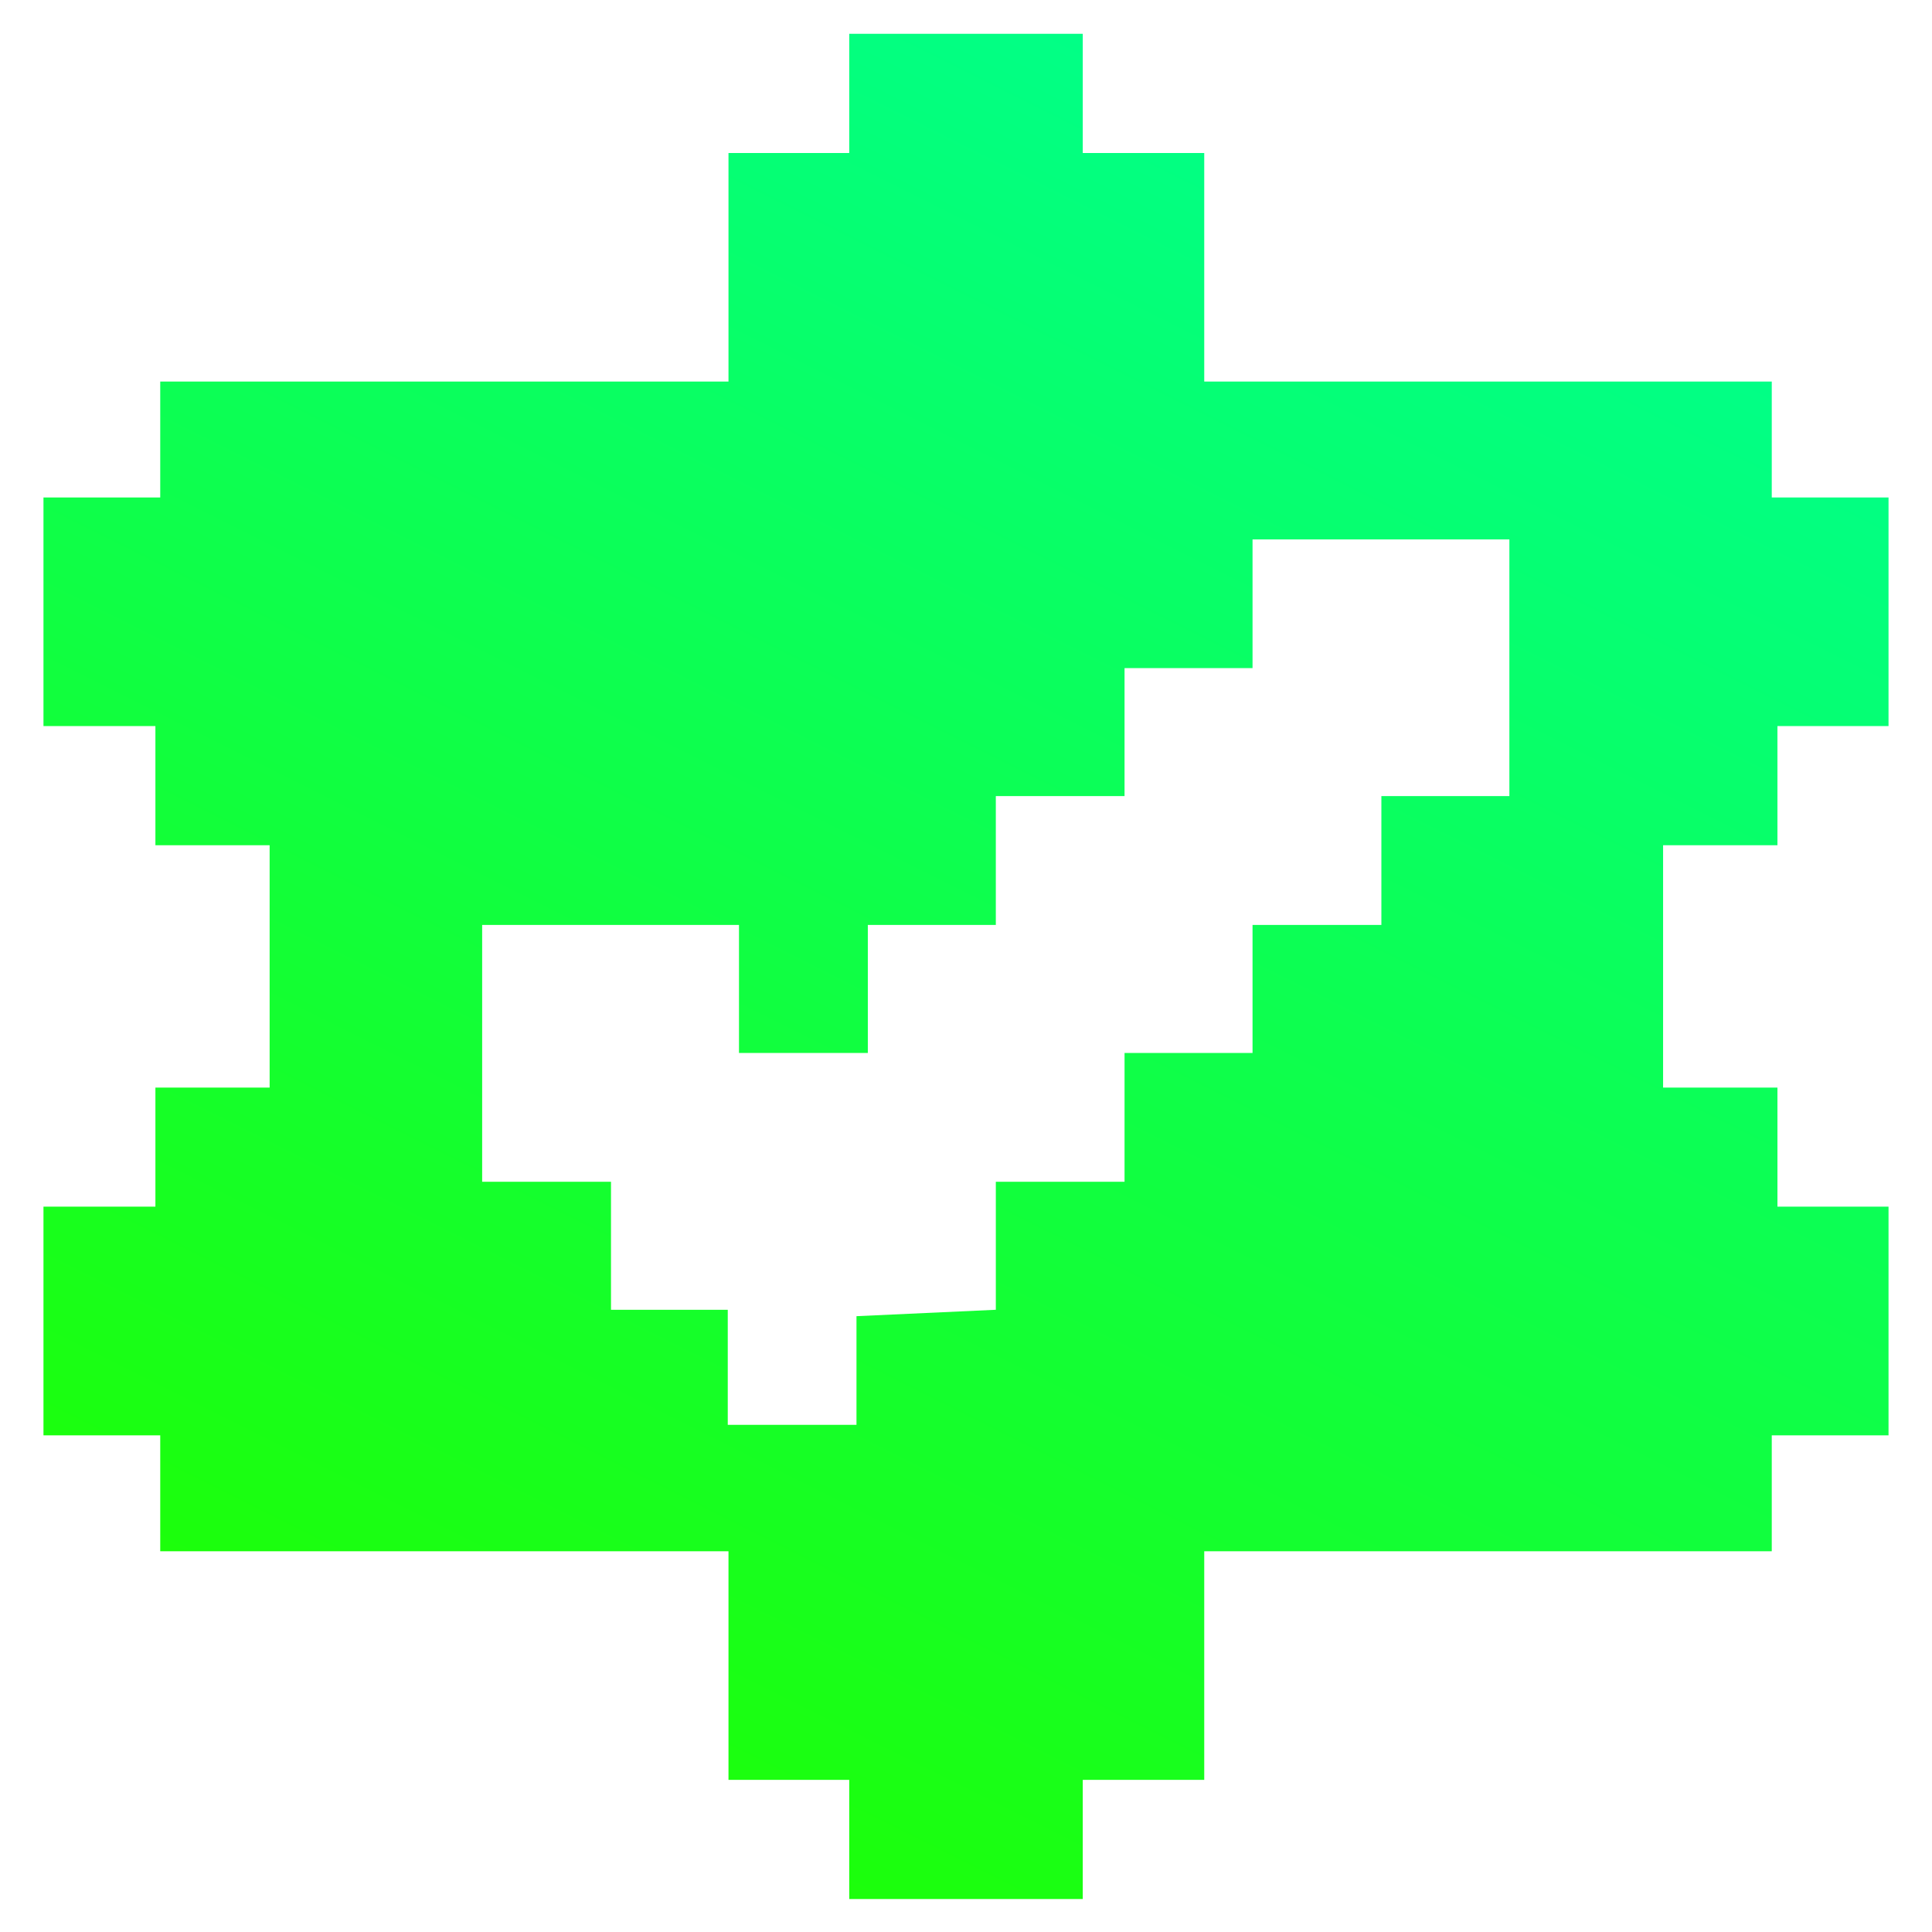
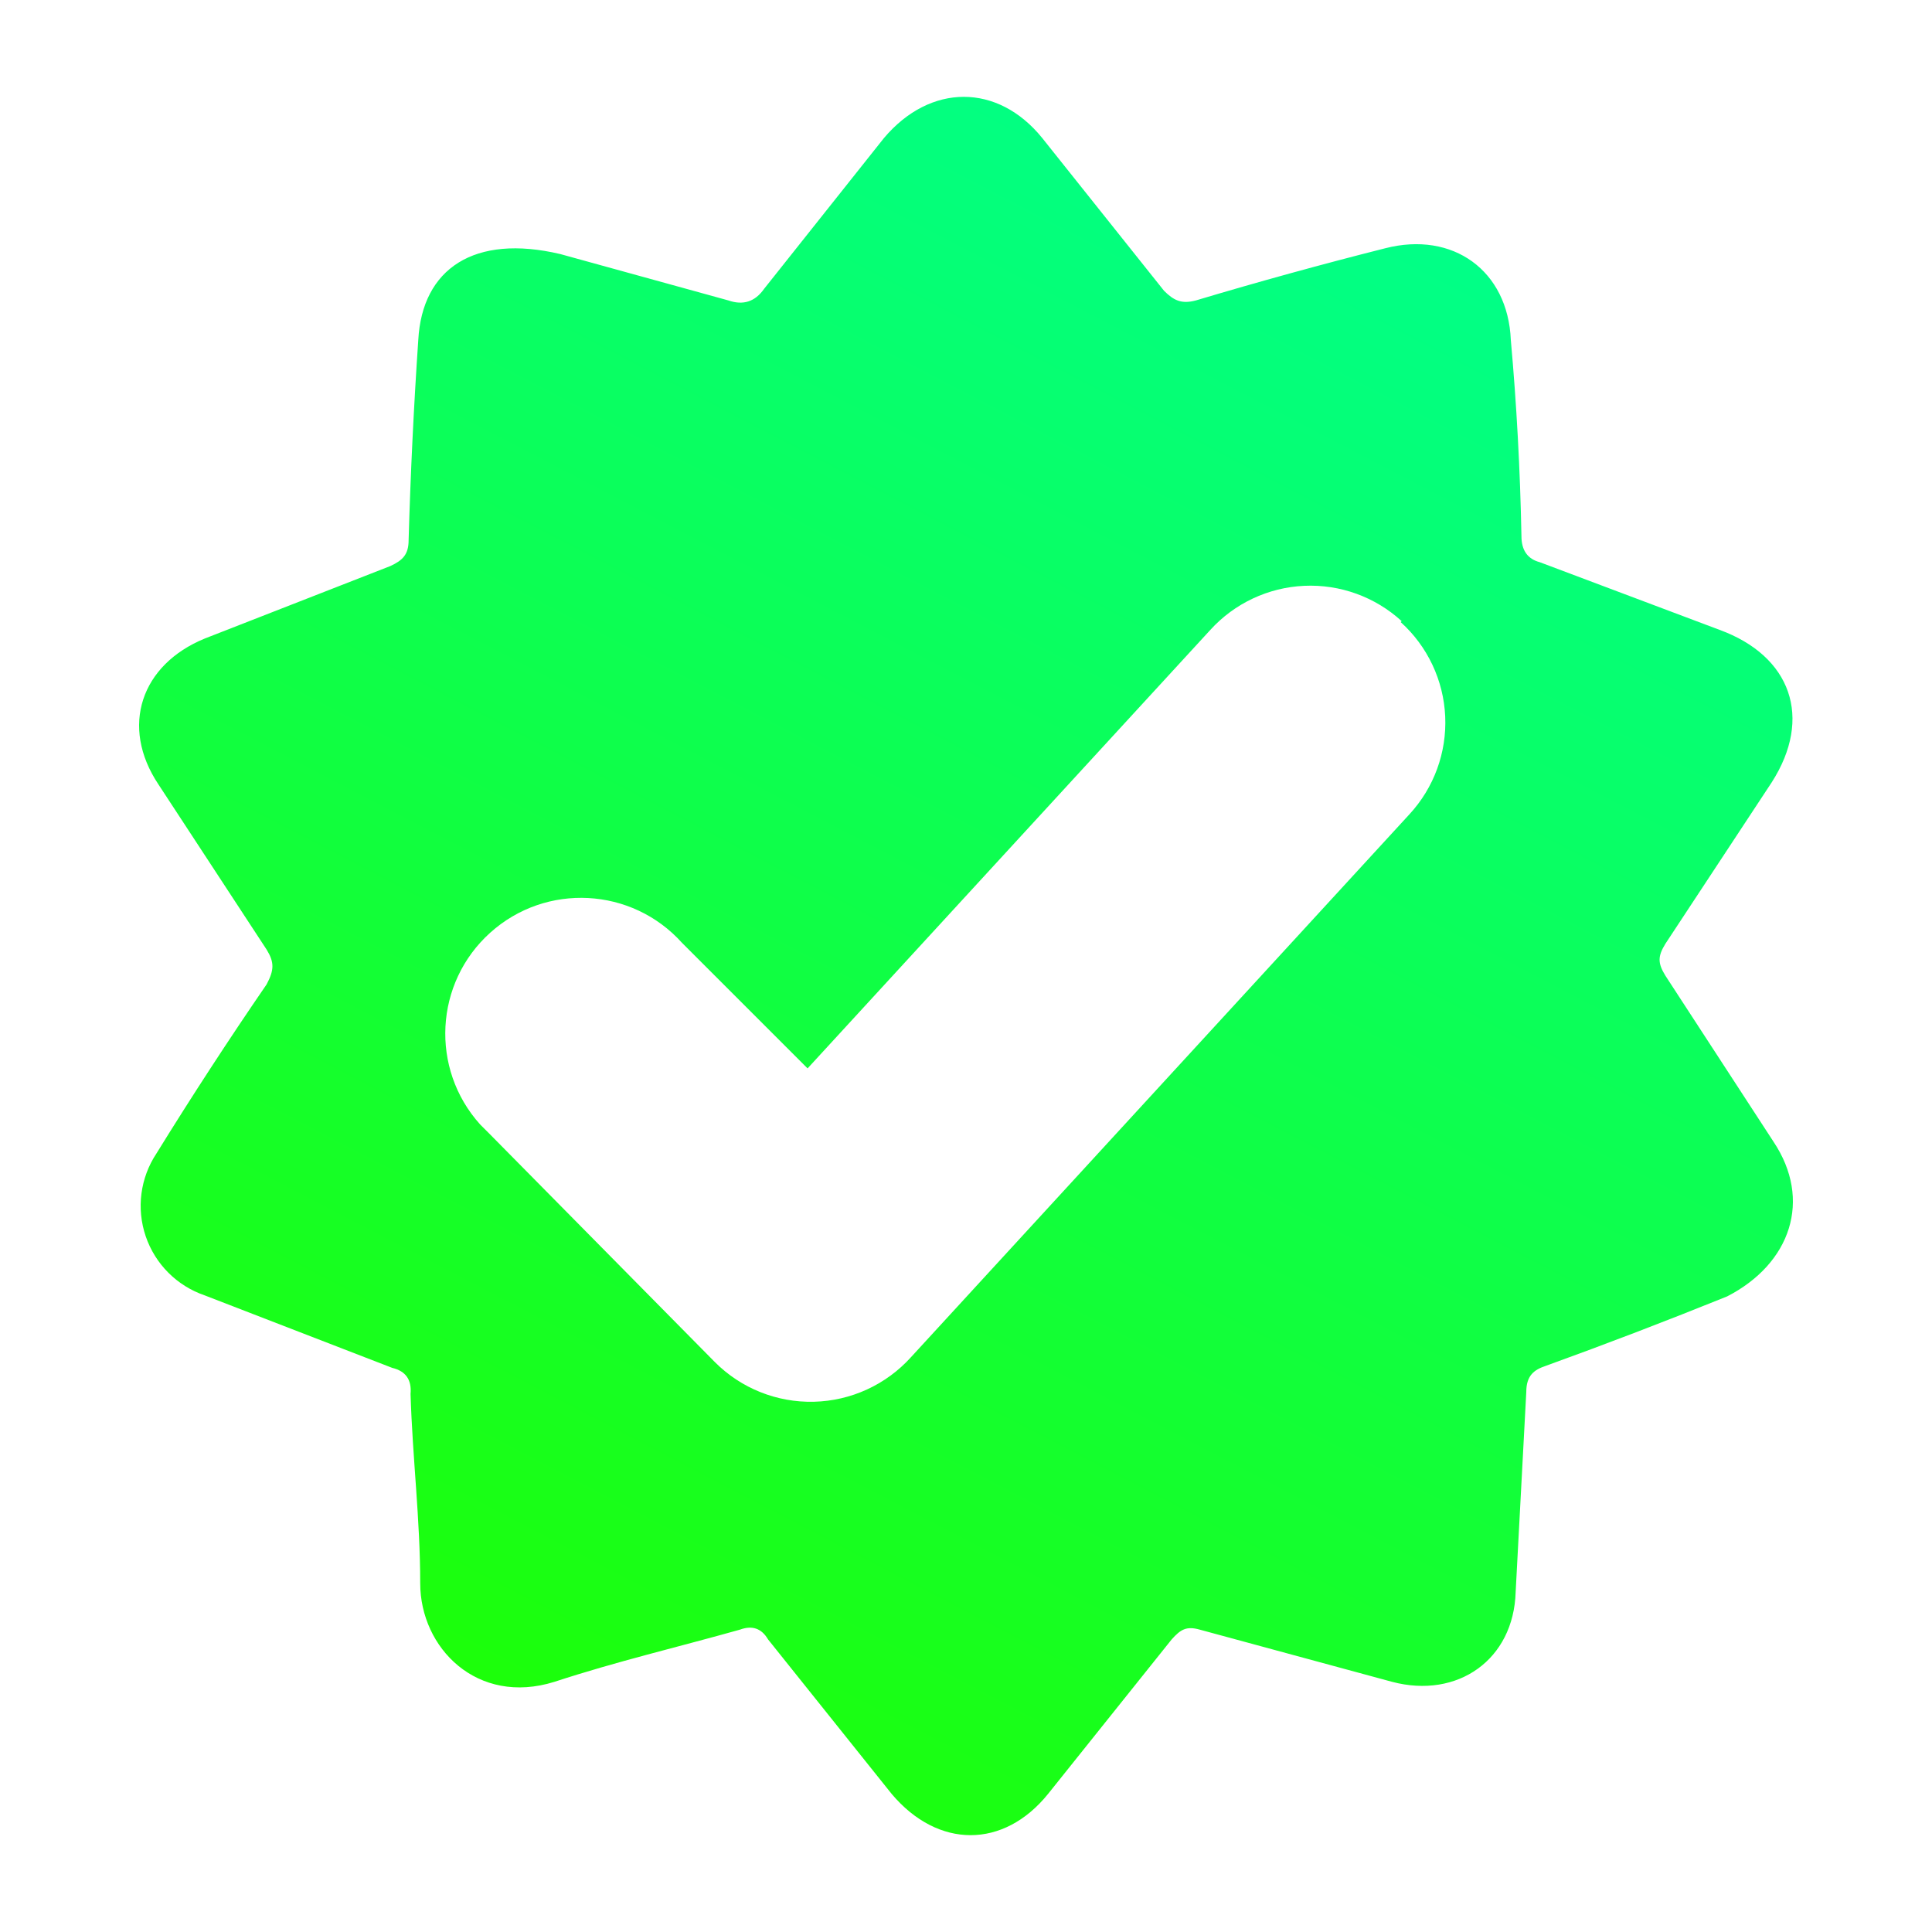
- <svg xmlns="http://www.w3.org/2000/svg" width="16" height="16" viewBox="0 0 16 16" fill="none">
+ <svg xmlns="http://www.w3.org/2000/svg" width="20" height="20" viewBox="0 0 20 20" fill="none">
+   <path fill="url(#VerifiedBadge__a)" fill-rule="evenodd" d="M9.15 1.43c.48-.57 1.18-.57 1.64 0l1.26 1.58c.1.1.18.14.33.1q.97-.29 1.96-.54c.7-.18 1.27.23 1.3.95q.09 1 .11 2.03 0 .22.19.27l1.86.7c.74.27.97.91.54 1.58l-1.1 1.67c-.08.13-.08.2 0 .33l1.12 1.72c.4.6.18 1.26-.48 1.6q-.94.38-1.88.72c-.12.04-.2.1-.2.27l-.11 2.07c-.02.7-.6 1.11-1.28.93l-1.99-.54c-.14-.04-.2 0-.29.1l-1.28 1.6c-.46.57-1.14.57-1.62 0l-1.28-1.6q-.1-.17-.29-.1c-.64.18-1.28.33-1.92.54-.8.25-1.39-.35-1.39-1.02 0-.66-.08-1.3-.1-1.96q.02-.22-.19-.27l-1.94-.75a.98.98 0 0 1-.5-1.47q.55-.89 1.14-1.75c.08-.15.08-.23 0-.36L1.64 8.12c-.4-.6-.18-1.24.48-1.51l1.92-.75c.13-.06.19-.12.19-.27q.03-1.04.1-2.07c.04-.74.58-1.1 1.47-.89l1.74.48q.23.08.37-.12zm5.36 5a1.4 1.4 0 0 0-1.98.09l-4.17 4.54-1.3-1.3a1.4 1.4 0 0 0-2.09 1.88l.1.1L7.4 14.1a1.4 1.4 0 0 0 2.03-.05l5.16-5.62a1.4 1.4 0 0 0-.09-1.99" clip-rule="evenodd" />
  <defs>
-     <linearGradient id="badge-verified-gradient_verified" x1="25.333%" y1="99.375%" x2="73.541%" y2="2.917%" gradientUnits="objectBoundingBox">
-       <stop stop-color="#1EFF00" />
-       <stop offset="0.99" stop-color="#00FF8C" />
+     <linearGradient id="VerifiedBadge__a" x1="5.58" x2="14.78" y1="19.2" y2="1.51" gradientUnits="userSpaceOnUse">
+       <stop stop-color="#1eff00" />
+       <stop offset=".99" stop-color="#00ff8c" />
    </linearGradient>
  </defs>
-   <path d="M14.72 7V6.013H15.64V4.12H14.673V3.16H9.973V1.267H8.967V0.28H7.033V1.267H6.033V3.16H1.327V4.12H0.36V6.013H1.287V7H2.233V9.007H1.287V9.993H0.36V11.887H1.327V12.847H6.033V14.74H7.033V15.727H8.967V14.74H9.973V12.847H14.673V11.887H15.64V9.993H14.72V9.007H13.773V7H14.72ZM12.5 6.593H11.44V7.66H10.373V8.72H9.313V9.787H8.247V10.847L7.093 10.9V11.8H6.027V10.847H5.06V9.787H3.993V7.66H6.12V8.72H7.187V7.66H8.247V6.593H9.313V5.533H10.373V4.467H12.5V6.593Z" fill="url(#badge-verified-gradient_verified)" />
</svg>
